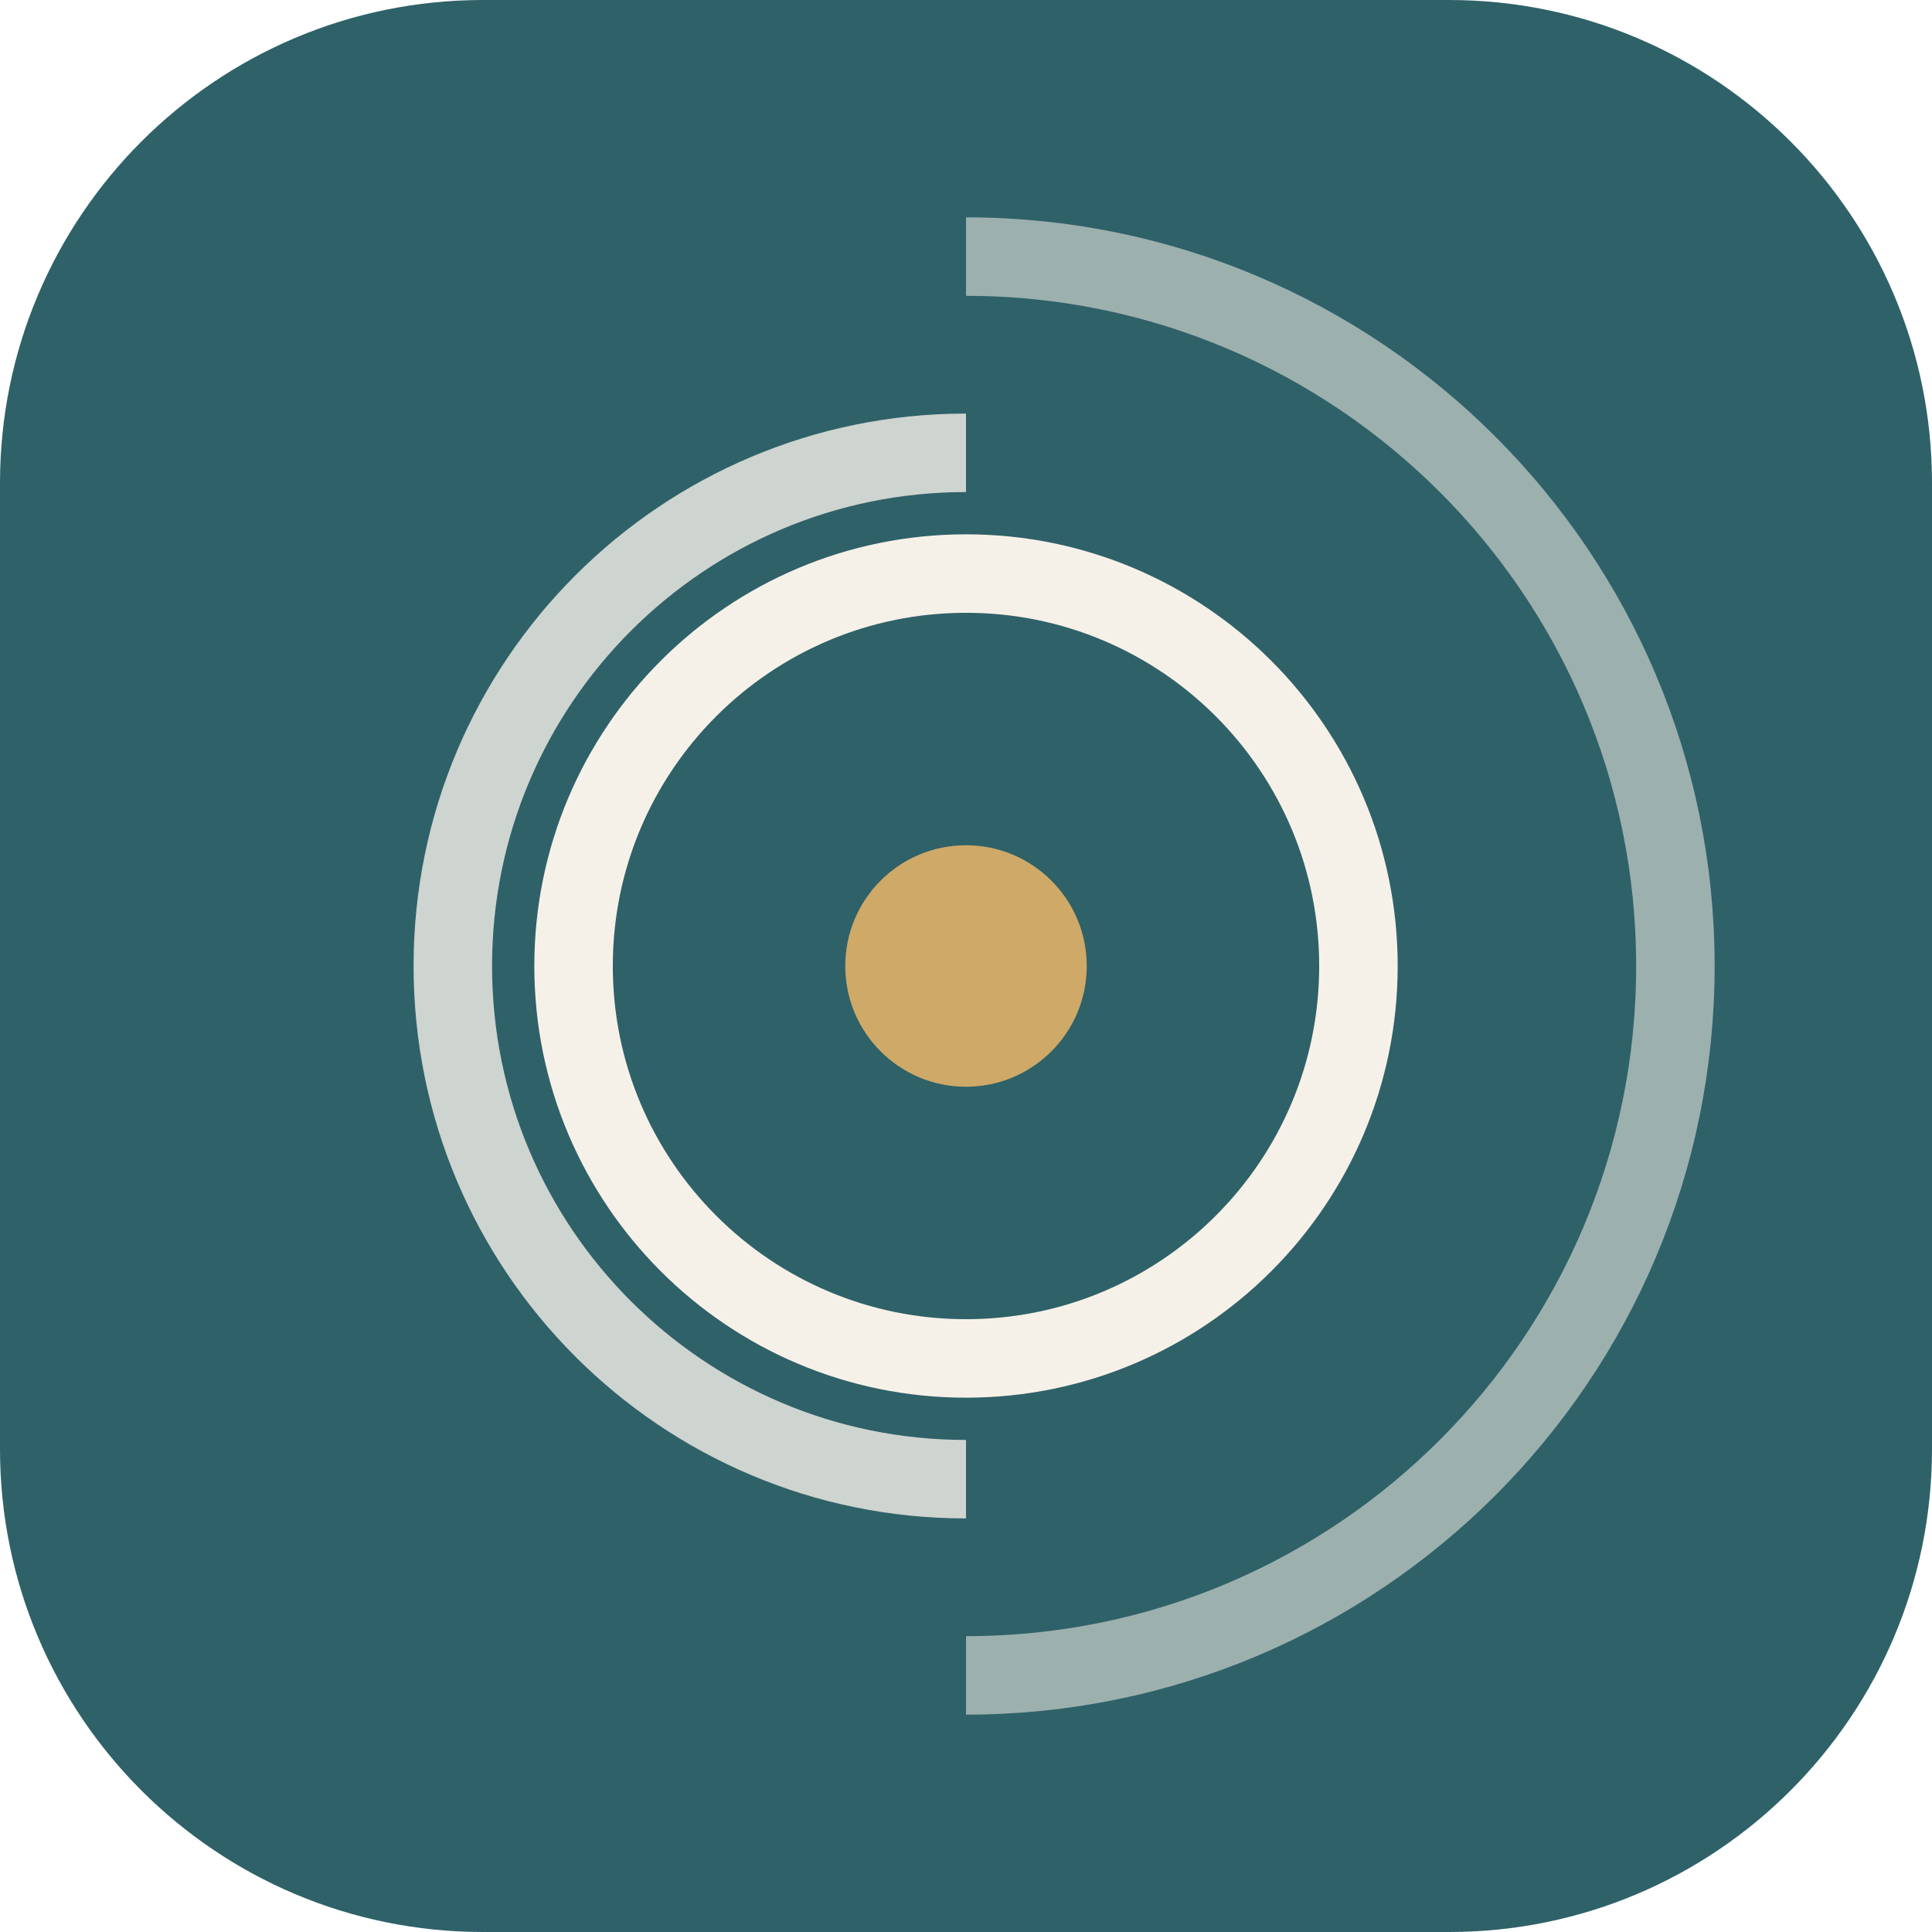
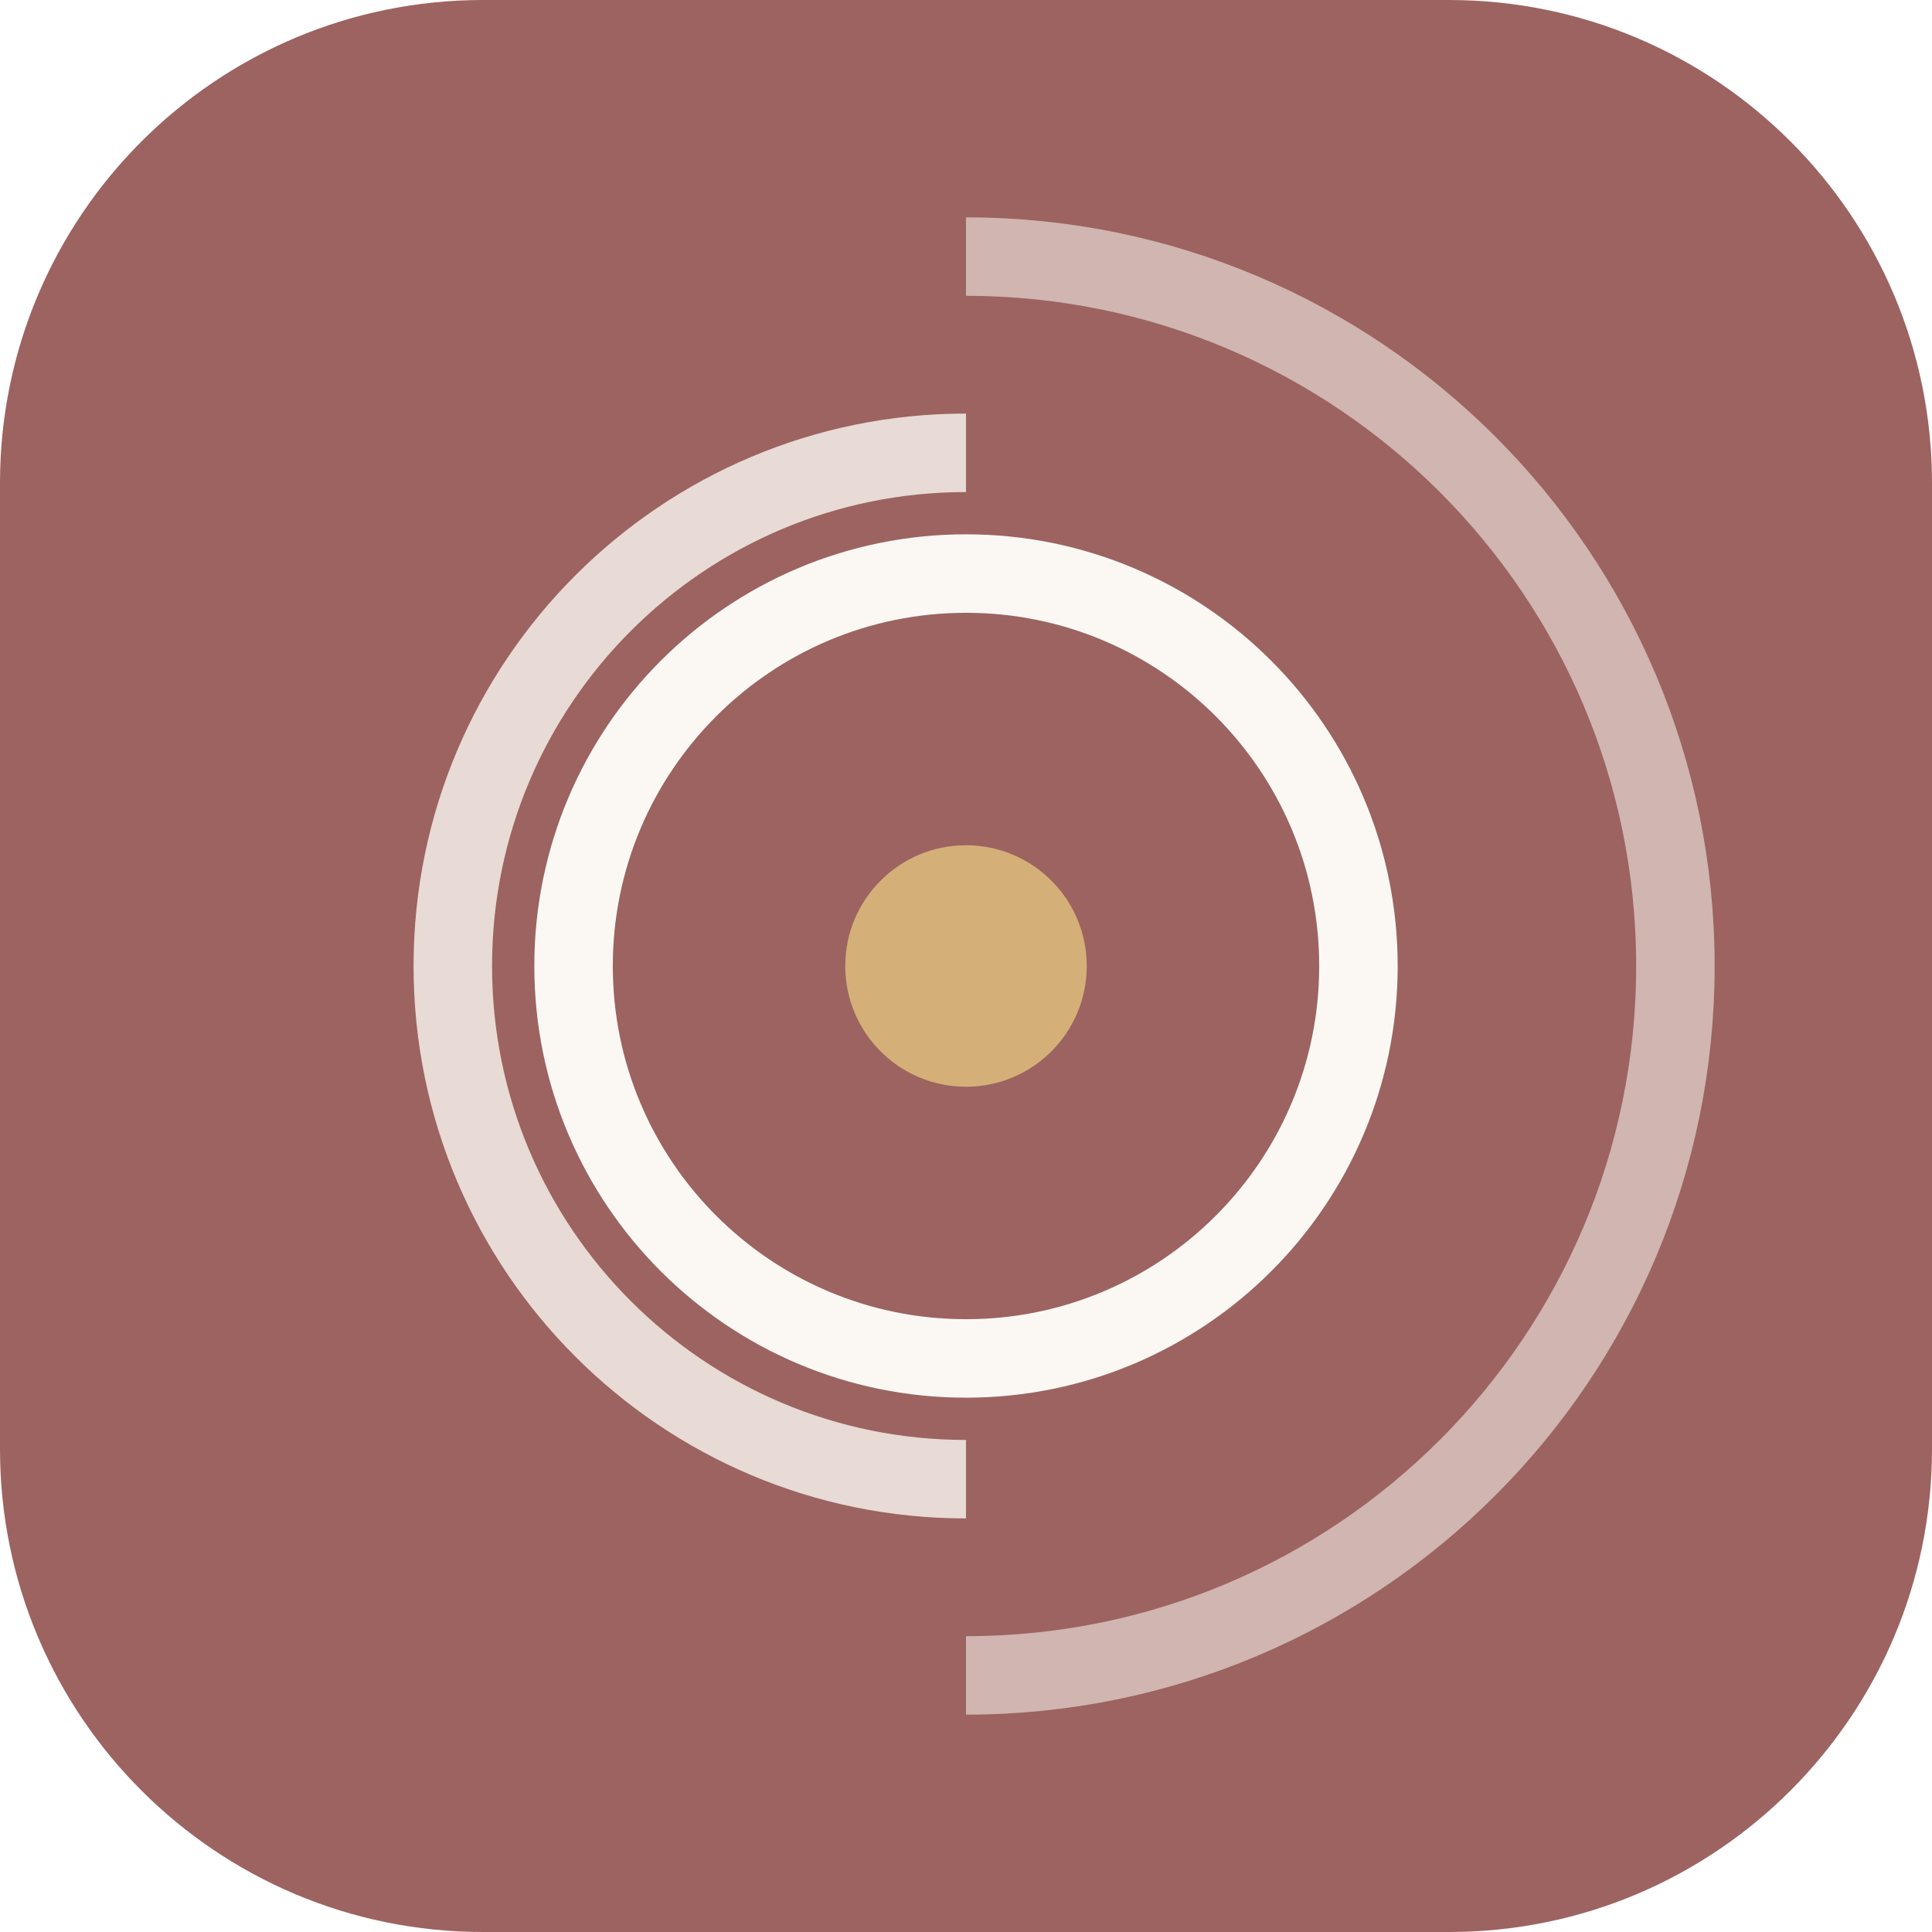
<svg xmlns="http://www.w3.org/2000/svg" viewBox="0 0 64 64">
-   <rect width="64" height="64" rx="16" fill="#2F6169" />
-   <g fill="none" stroke="#F6F1E8" stroke-width="2.6">
+   <rect width="64" height="64" rx="16" fill="#9C6361" />
+   <g fill="none" stroke="#FBF8F3" stroke-width="2.6">
    <circle cx="32" cy="32" r="13" />
    <path d="M32 8.5a23.5 23.5 0 0 1 0 47" opacity=".55" />
    <path d="M32 15a17 17 0 0 0 0 34" opacity=".8" />
  </g>
-   <circle cx="32" cy="32" r="4" fill="#CFA968" />
+   <circle cx="32" cy="32" r="4" fill="#D4B078" />
</svg>
